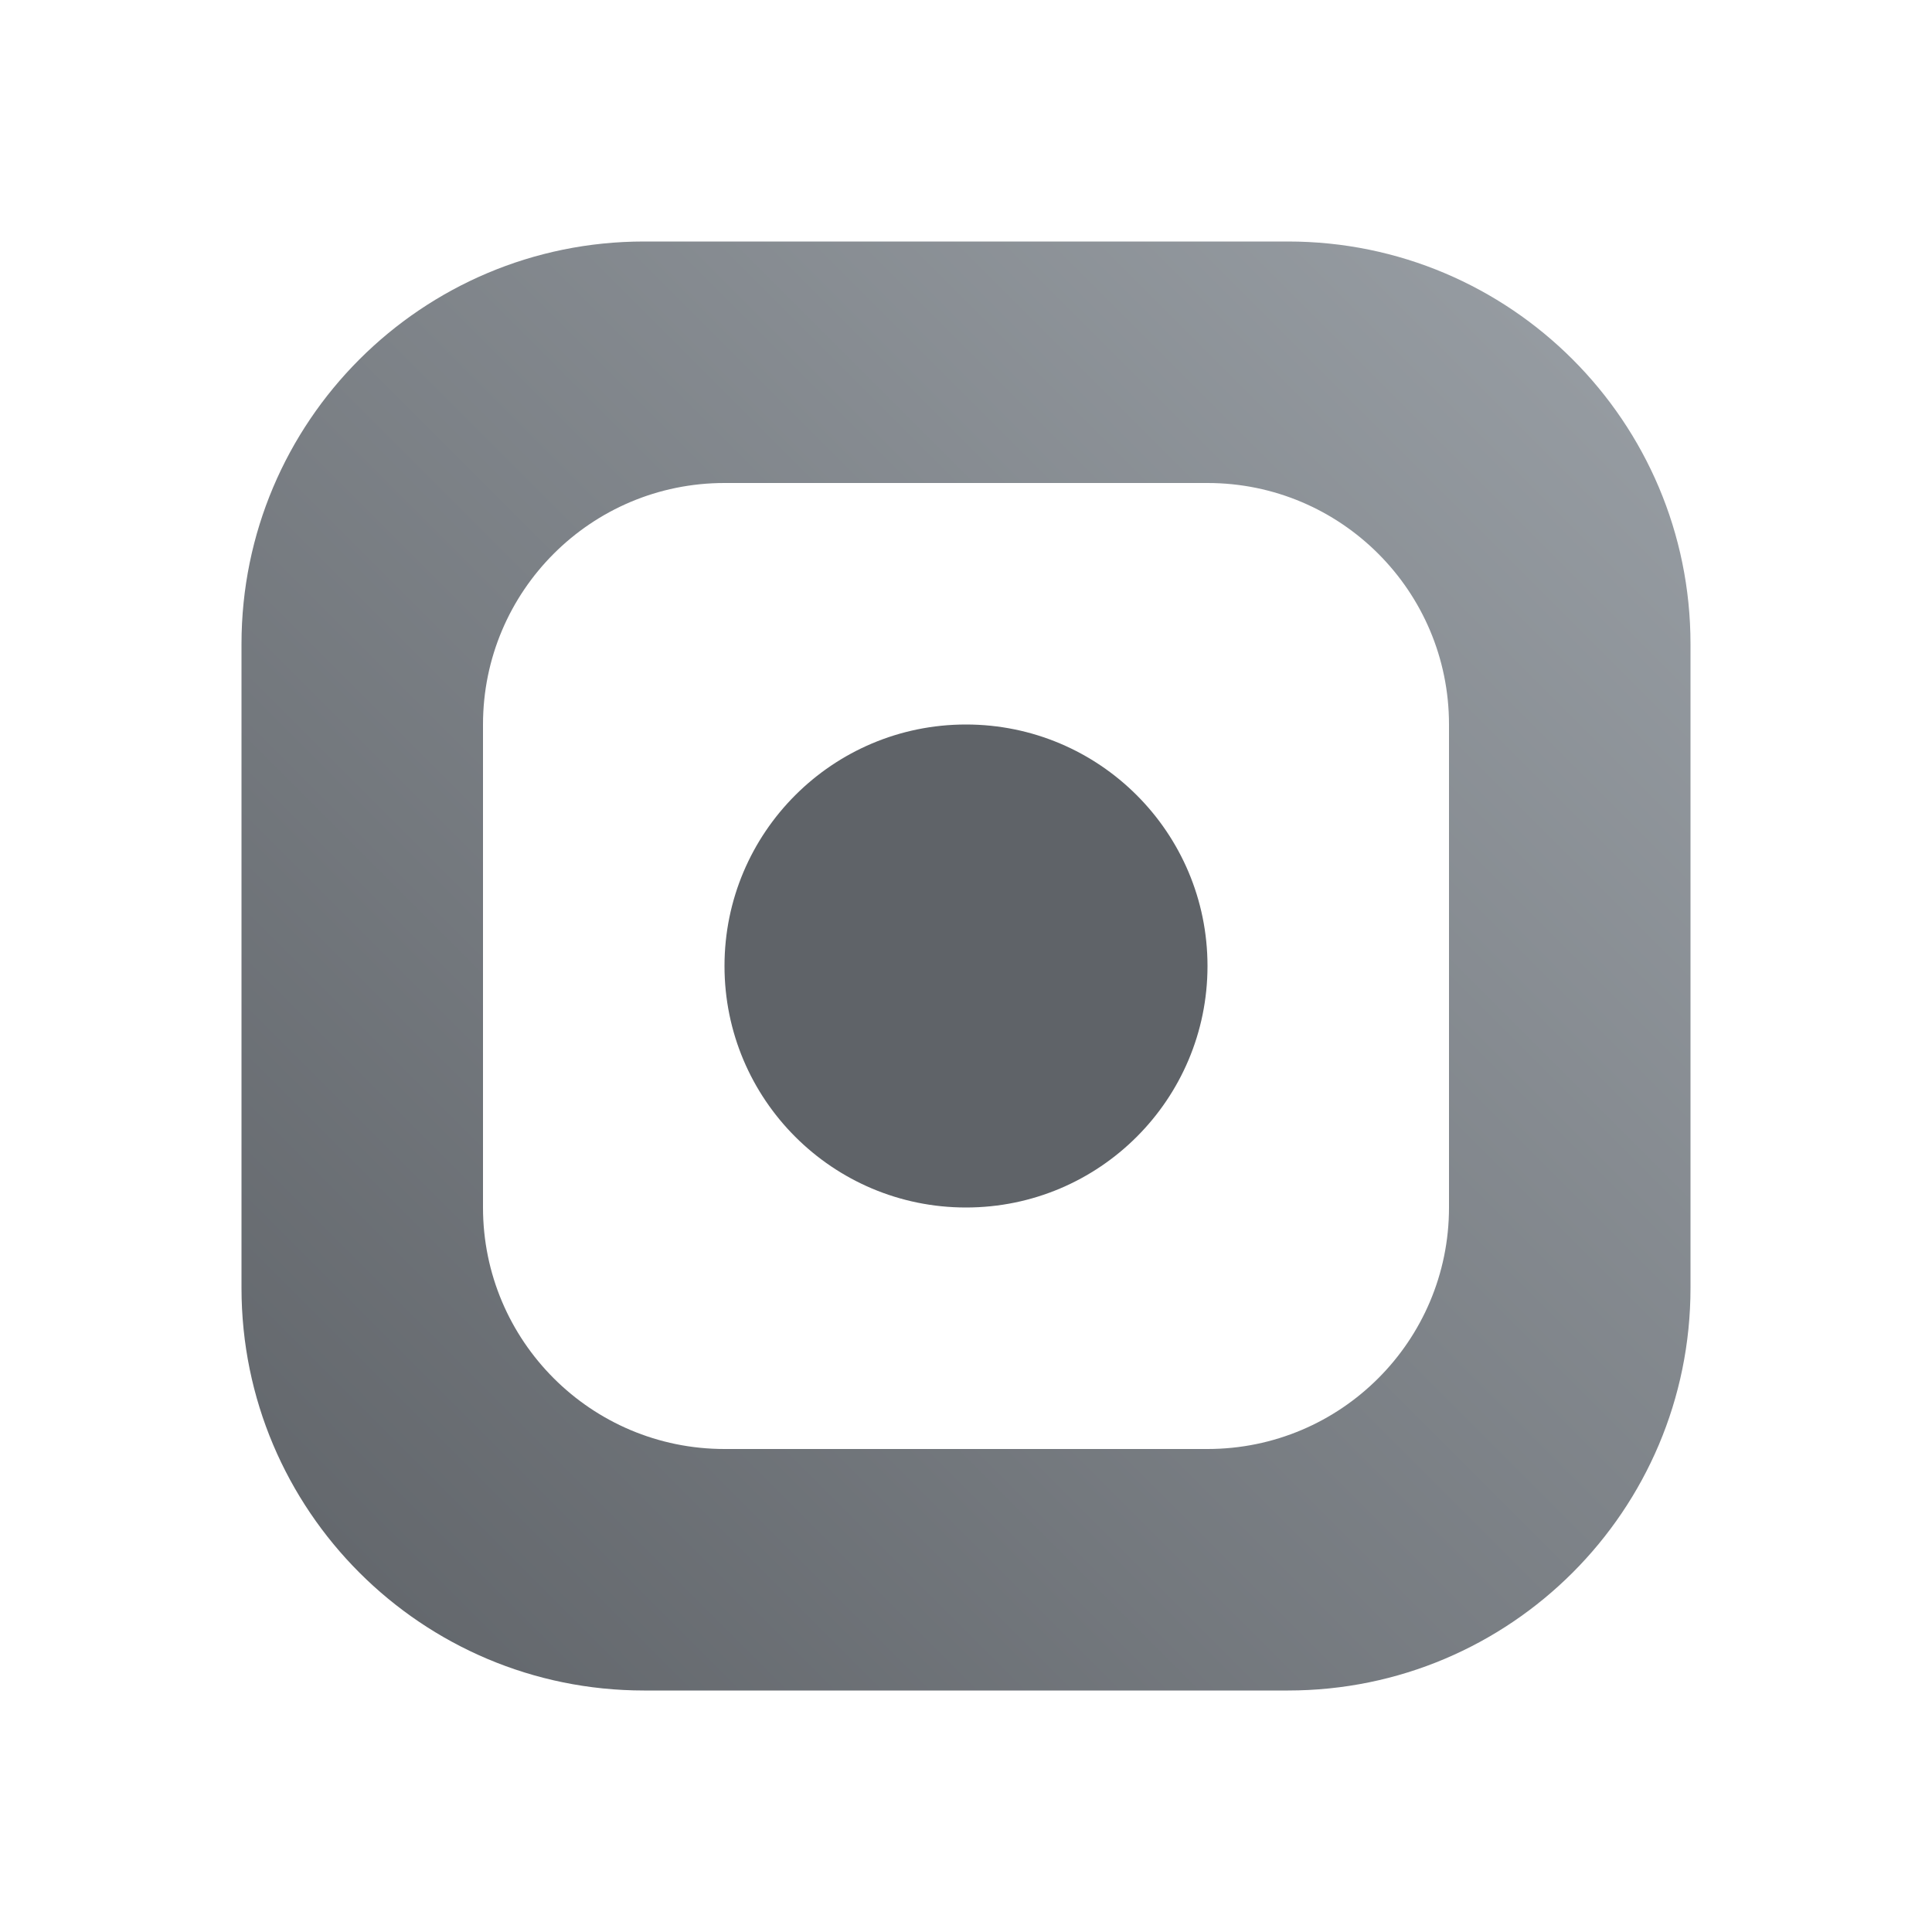
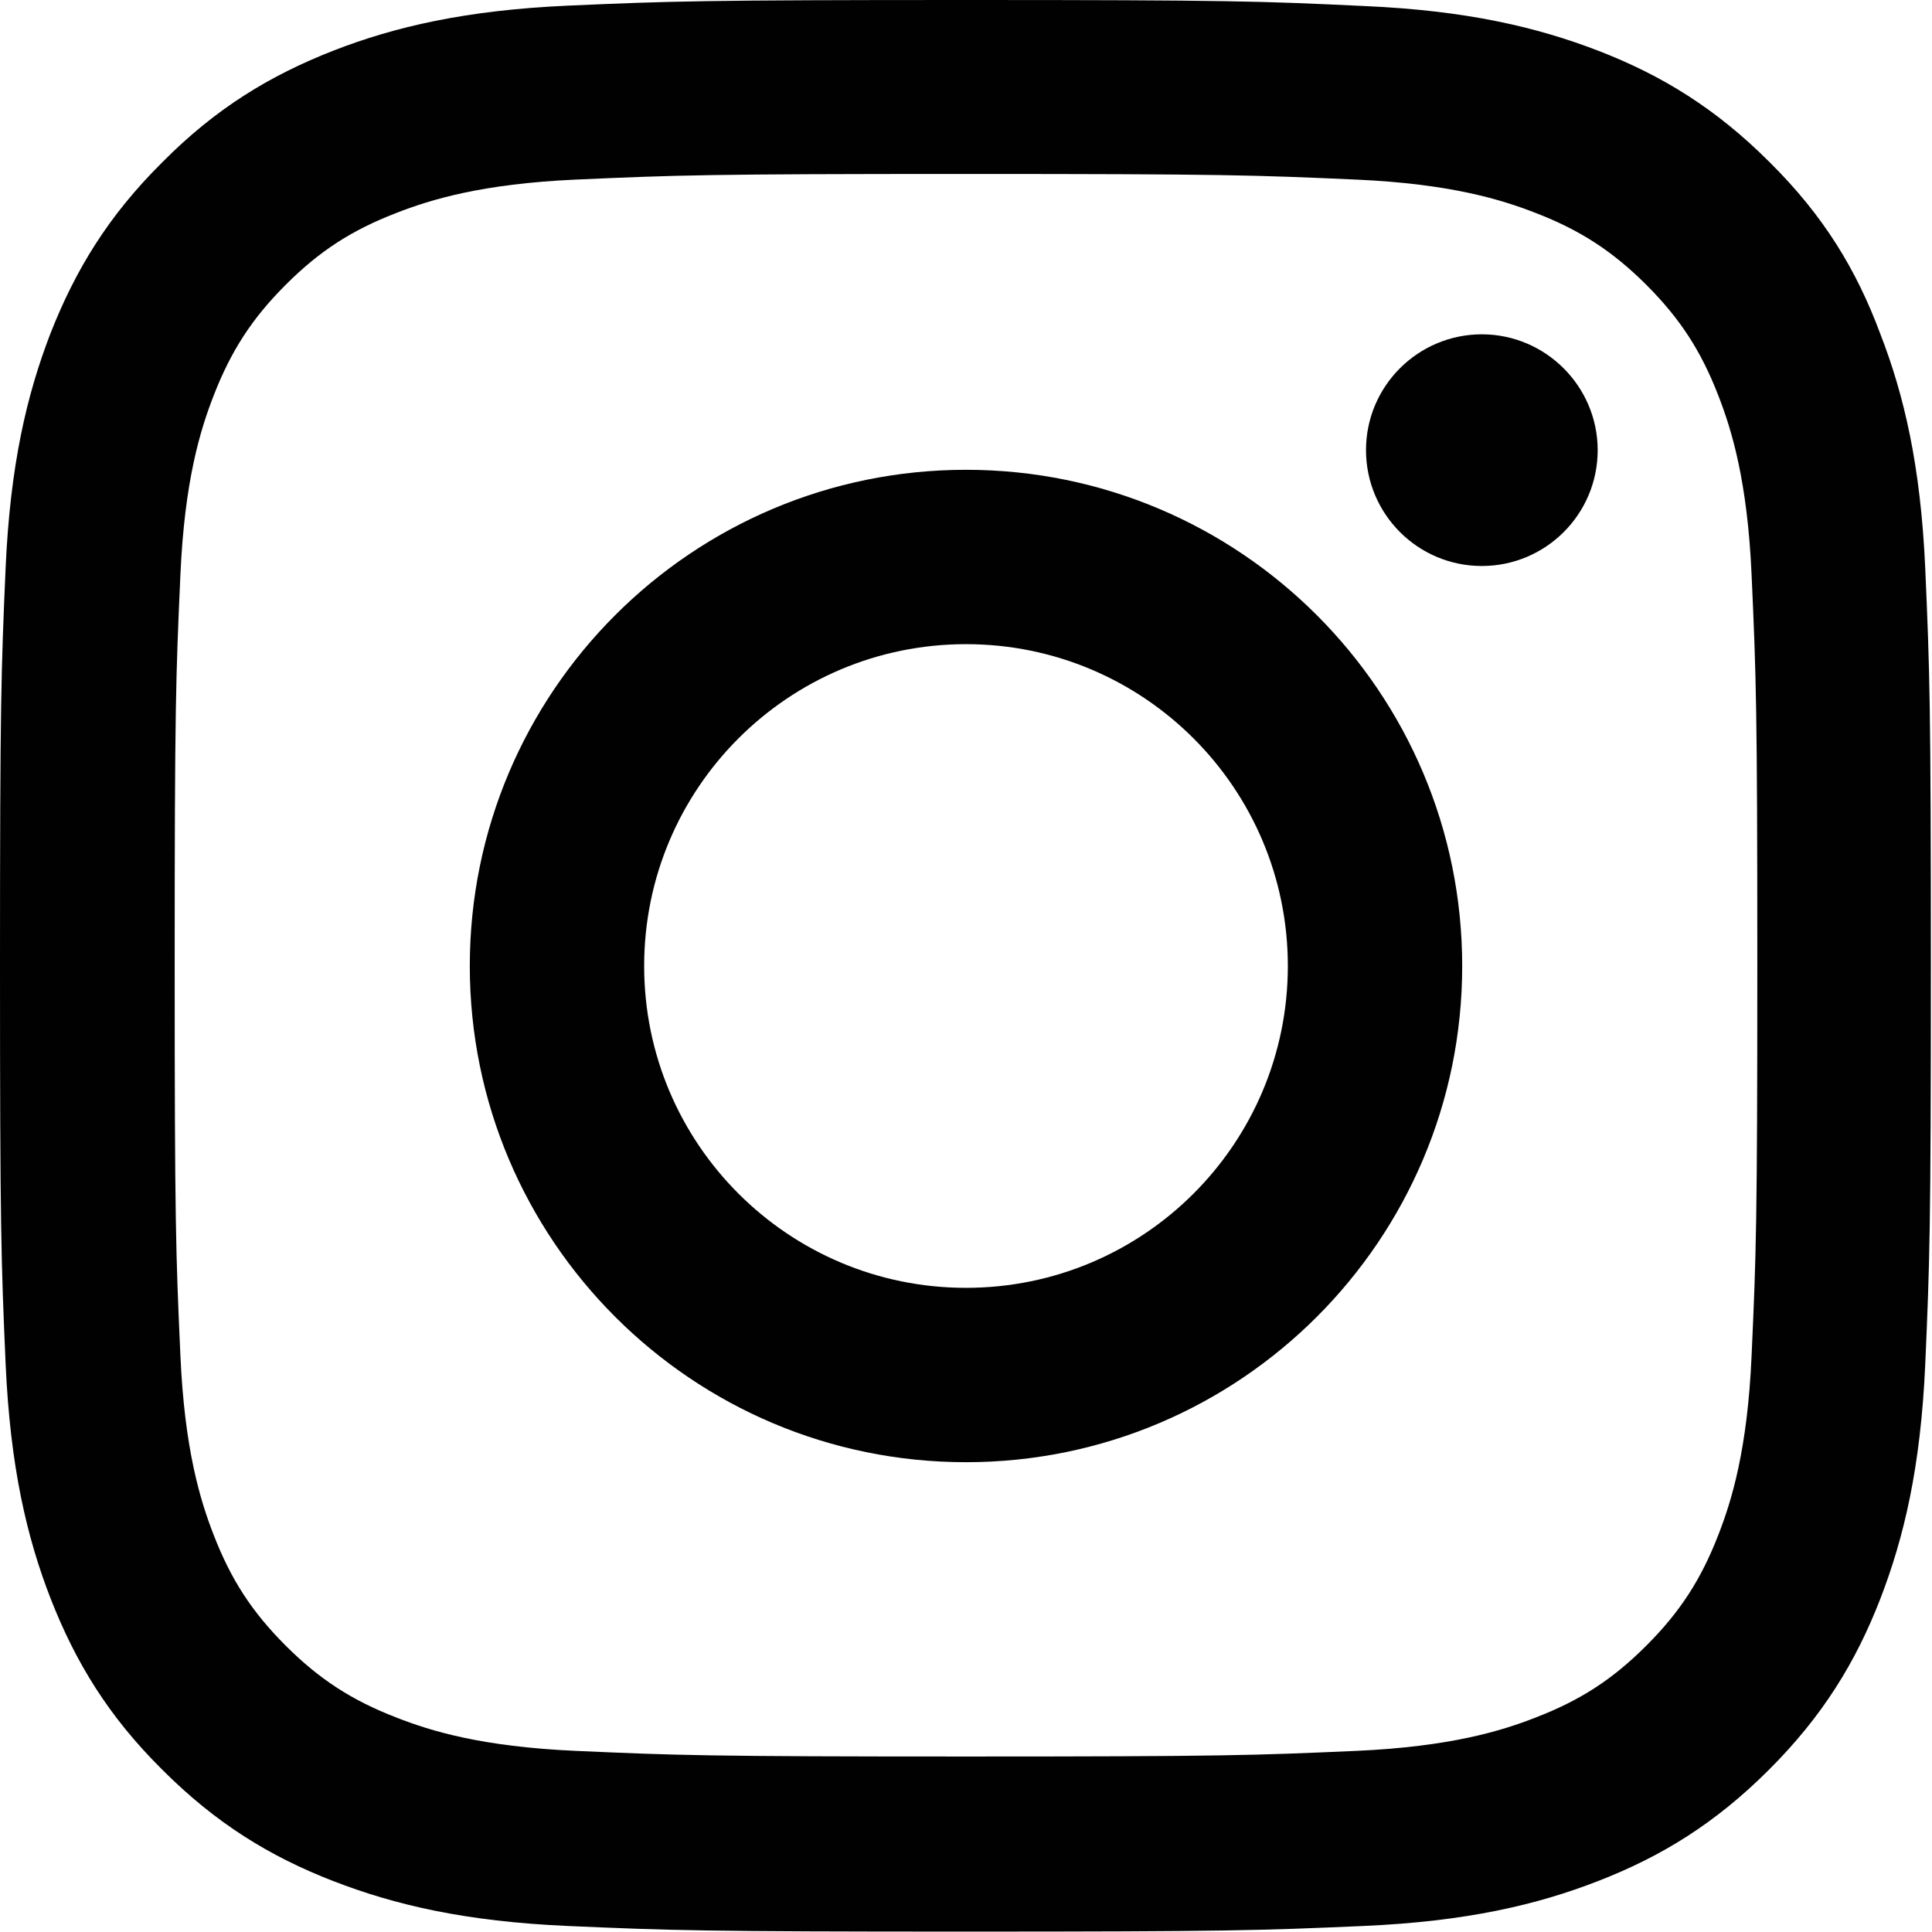
<svg xmlns="http://www.w3.org/2000/svg" width="24" height="24" viewBox="0 0 24 24" fill="none">
-   <defs>
-     <linearGradient id="placeholder-instagram-fill" x1="3" y1="21" x2="21" y2="3" gradientUnits="userSpaceOnUse">
-       <stop offset="0" stop-color="#5F6368" />
-       <stop offset="1" stop-color="#9AA0A6" />
-     </linearGradient>
-   </defs>
-   <path fill-rule="evenodd" d="M8 3H16C18.762 3 21 5.239 21 8V16C21 18.762 18.762 21 16 21H8C5.239 21 3 18.762 3 16V8C3 5.239 5.239 3 8 3ZM9 6H15C16.657 6 18 7.343 18 9V15C18 16.657 16.657 18 15 18H9C7.343 18 6 16.657 6 15V9C6 7.343 7.343 6 9 6Z" fill="url(#placeholder-instagram-fill)" />
-   <path d="M12 9C13.657 9 15 10.343 15 12C15 13.657 13.657 15 12 15C10.343 15 9 13.657 9 12C9 10.343 10.343 9 12 9Z" fill="#5F6368" />
+   <g>
+     <path d="M12 2.161C15.206 2.161 15.586 2.175 16.847 2.231C18.019 2.283 18.652 2.48 19.073 2.644C19.631 2.859 20.034 3.122 20.452 3.539C20.873 3.961 21.131 4.359 21.347 4.917C21.511 5.339 21.708 5.977 21.759 7.144C21.816 8.409 21.83 8.789 21.83 11.991C21.83 15.197 21.816 15.577 21.759 16.837C21.708 18.009 21.511 18.642 21.347 19.064C21.131 19.622 20.869 20.025 20.452 20.442C20.03 20.864 19.631 21.122 19.073 21.337C18.652 21.502 18.014 21.698 16.847 21.75C15.581 21.806 15.202 21.82 12 21.82C8.794 21.82 8.414 21.806 7.153 21.75C5.981 21.698 5.348 21.502 4.927 21.337C4.369 21.122 3.966 20.859 3.548 20.442C3.127 20.02 2.869 19.622 2.653 19.064C2.489 18.642 2.292 18.005 2.241 16.837C2.184 15.572 2.17 15.192 2.17 11.991C2.17 8.784 2.184 8.405 2.241 7.144C2.292 5.972 2.489 5.339 2.653 4.917C2.869 4.359 3.131 3.956 3.548 3.539C3.97 3.117 4.369 2.859 4.927 2.644C5.348 2.48 5.986 2.283 7.153 2.231C8.414 2.175 8.794 2.161 12 2.161ZM12 0C8.742 0 8.334 0.014 7.055 0.07C5.78 0.127 4.903 0.333 4.144 0.628C3.352 0.938 2.681 1.345 2.016 2.016C1.345 2.681 0.938 3.352 0.628 4.139C0.333 4.903 0.127 5.775 0.07 7.05C0.014 8.334 0 8.742 0 12C0 15.258 0.014 15.666 0.07 16.945C0.127 18.22 0.333 19.097 0.628 19.856C0.938 20.648 1.345 21.319 2.016 21.984C2.681 22.65 3.352 23.062 4.139 23.367C4.903 23.663 5.775 23.869 7.05 23.925C8.33 23.981 8.738 23.995 11.995 23.995C15.253 23.995 15.661 23.981 16.941 23.925C18.216 23.869 19.092 23.663 19.852 23.367C20.639 23.062 21.309 22.65 21.975 21.984C22.641 21.319 23.053 20.648 23.358 19.861C23.653 19.097 23.859 18.225 23.916 16.95C23.972 15.67 23.986 15.262 23.986 12.005C23.986 8.747 23.972 8.339 23.916 7.059C23.859 5.784 23.653 4.908 23.358 4.148C23.062 3.352 22.655 2.681 21.984 2.016C21.319 1.35 20.648 0.938 19.861 0.633C19.097 0.338 18.225 0.131 16.95 0.075C15.666 0.014 15.258 0 12 0Z" fill="#000100" />
+     <path d="M12 5.836C8.597 5.836 5.836 8.597 5.836 12C5.836 15.403 8.597 18.164 12 18.164C15.403 18.164 18.164 15.403 18.164 12C18.164 8.597 15.403 5.836 12 5.836ZM12 15.998C9.792 15.998 8.002 14.208 8.002 12C8.002 9.792 9.792 8.002 12 8.002C14.208 8.002 15.998 9.792 15.998 12C15.998 14.208 14.208 15.998 12 15.998Z" fill="#000100" />
+     <path d="M19.847 5.592C19.847 6.389 19.2 7.031 18.408 7.031C17.611 7.031 16.969 6.384 16.969 5.592C16.969 4.795 17.616 4.153 18.408 4.153C19.2 4.153 19.847 4.8 19.847 5.592Z" fill="#000100" />
+   </g>
</svg>
